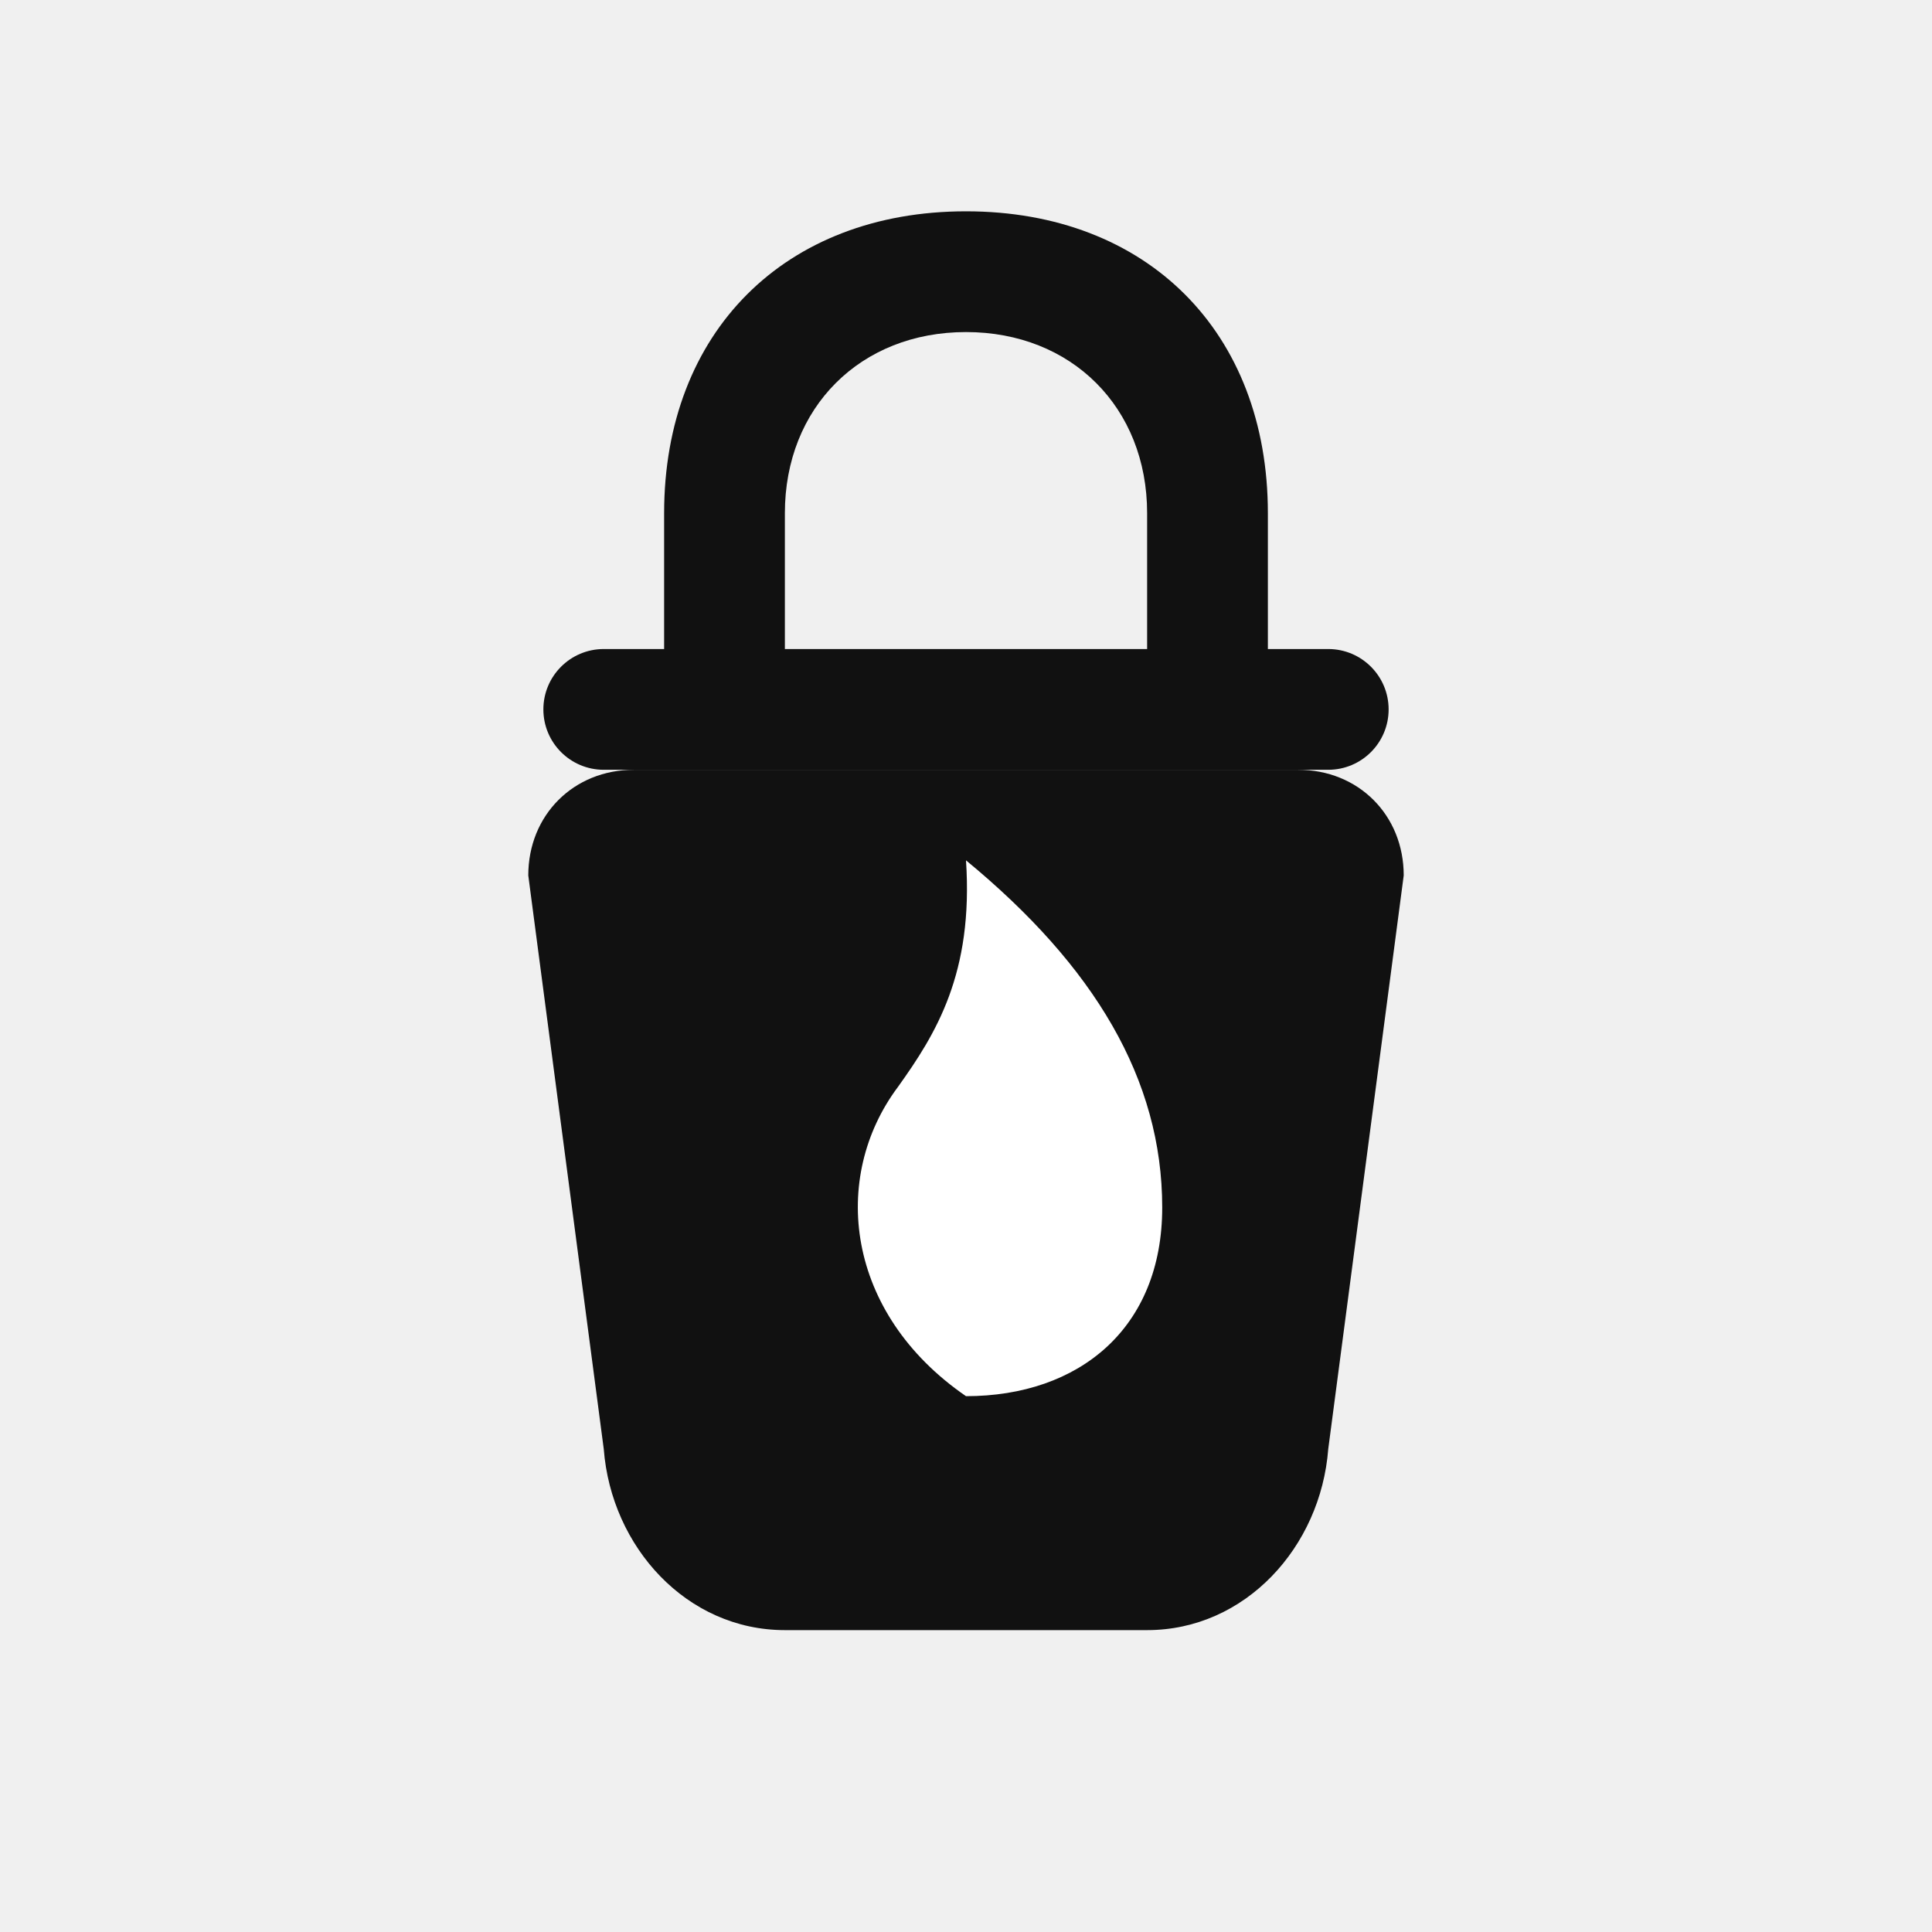
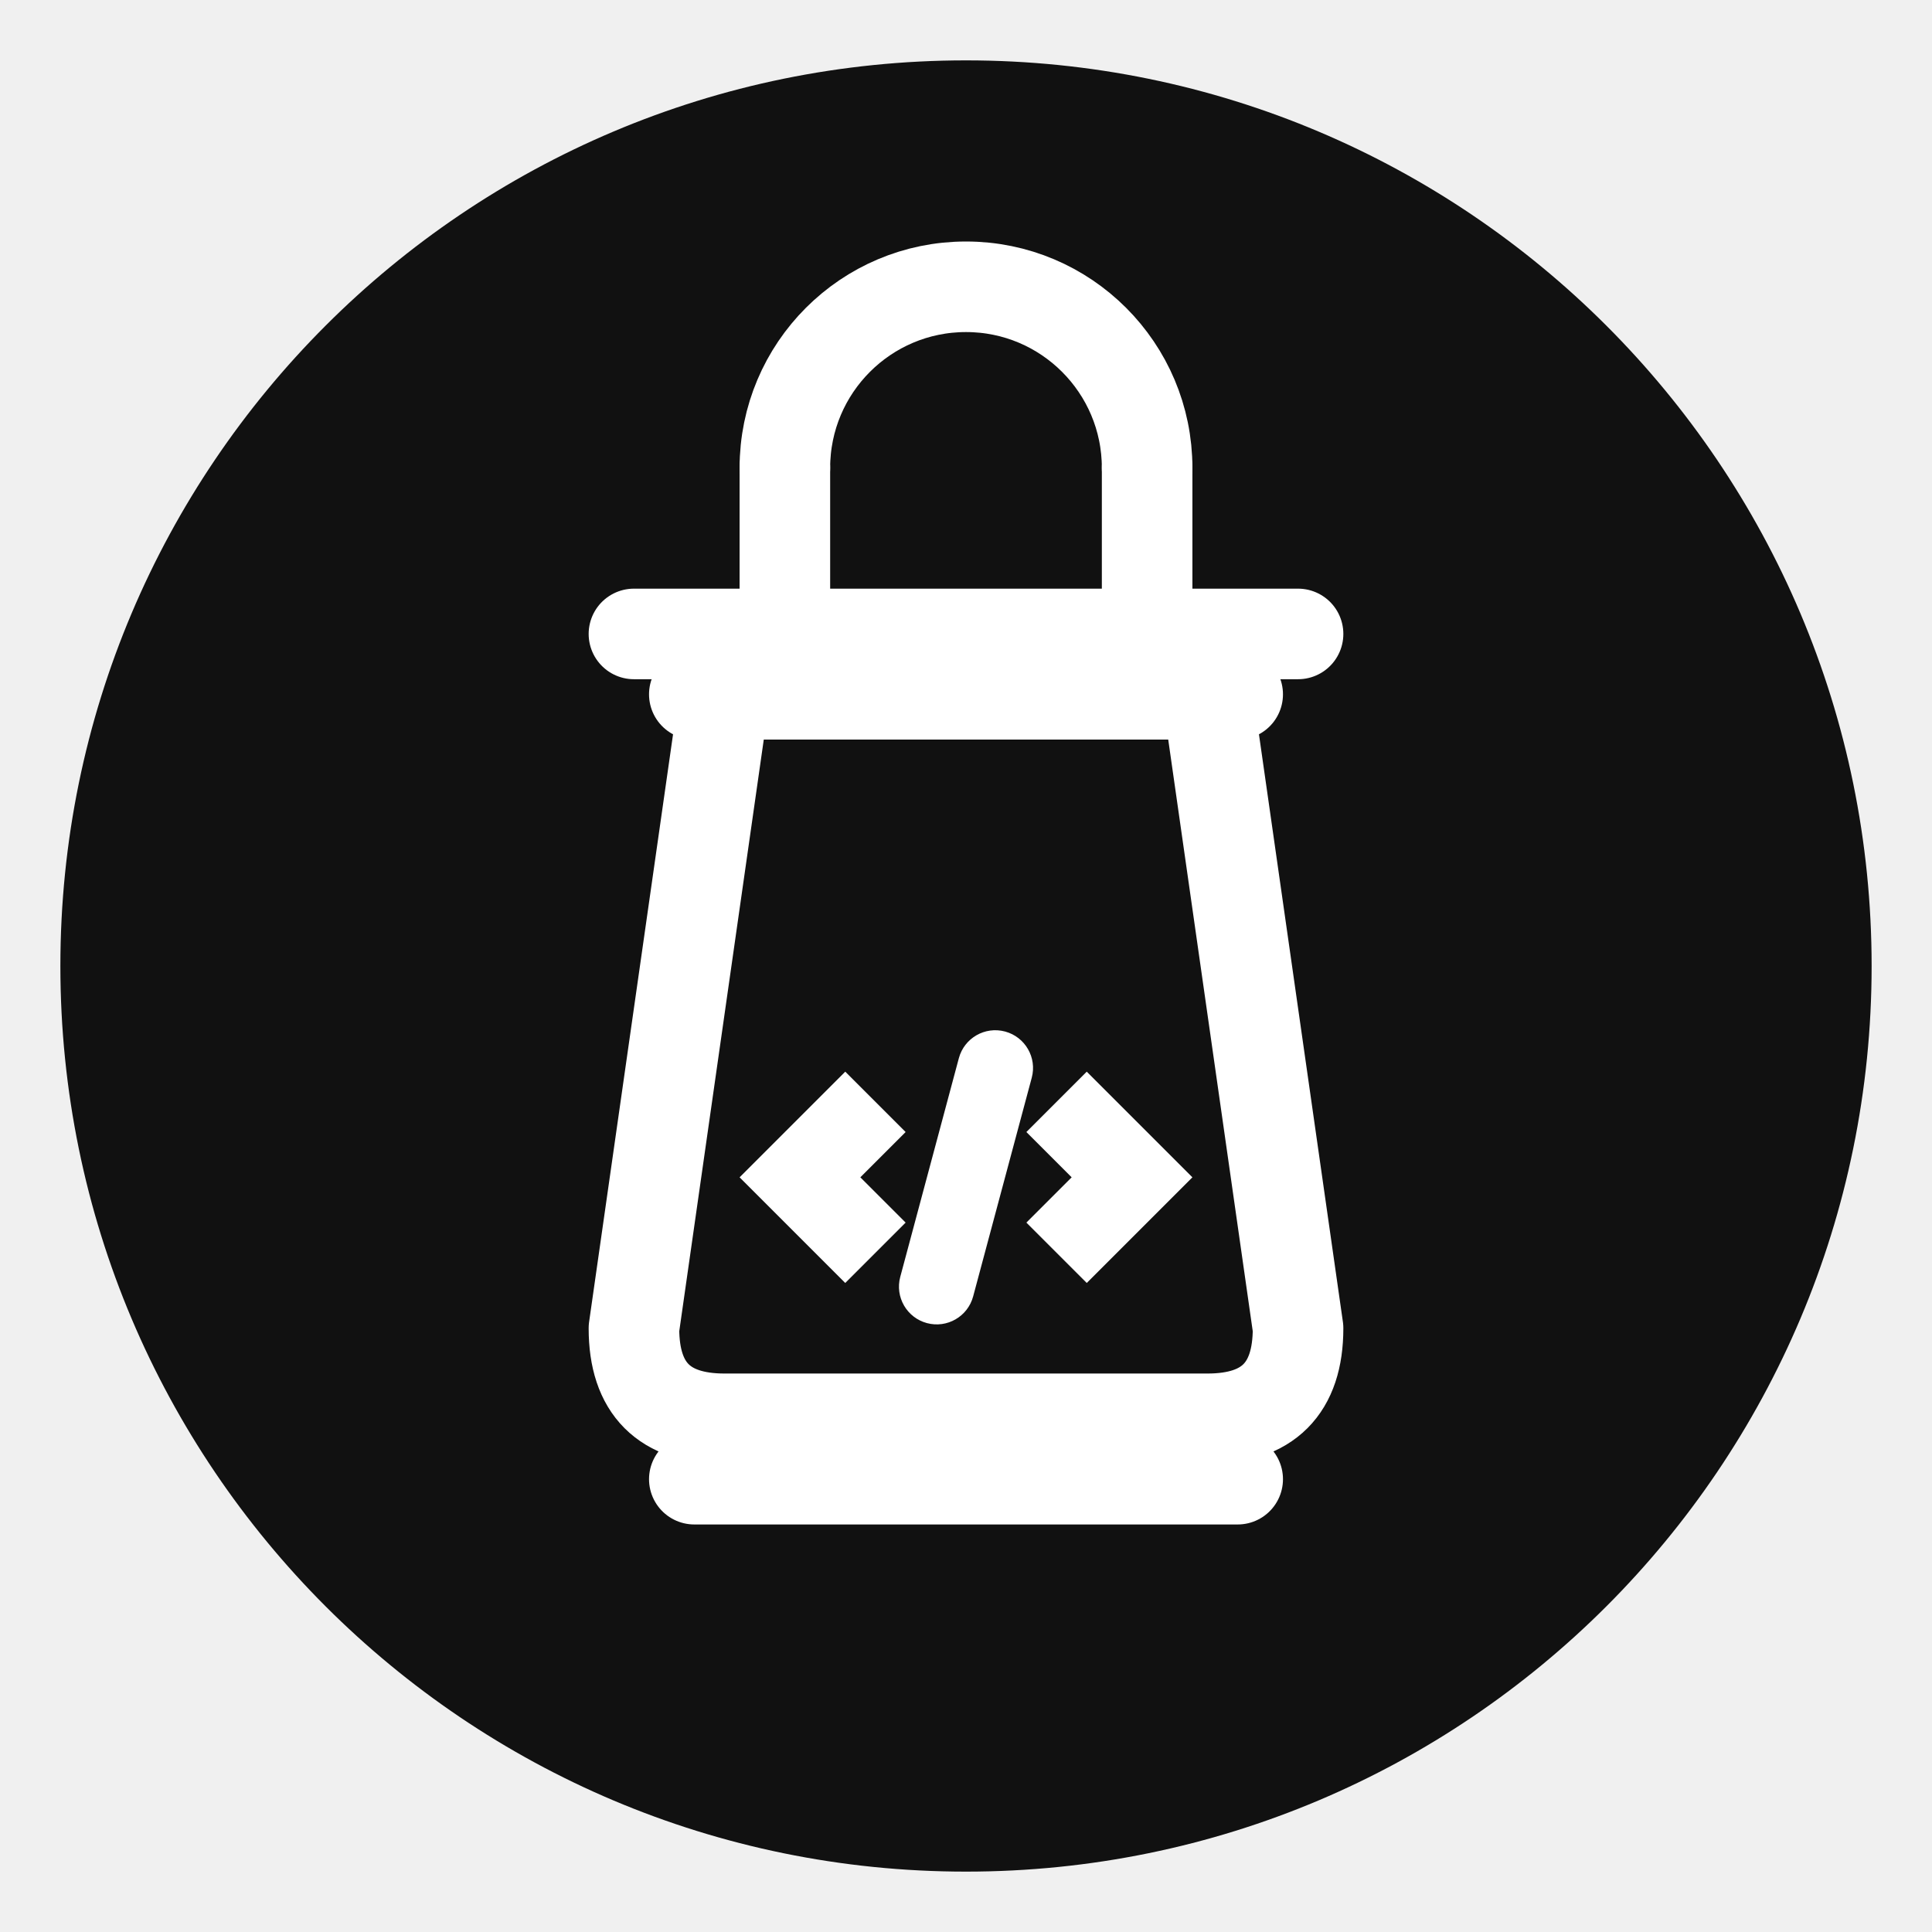
- <svg xmlns="http://www.w3.org/2000/svg" viewBox="0 0 256 256" width="256" height="256">
-   <g fill="#111">
-     <path d="       M128 28       C152 28 168 44 168 68       V88       H152       V68       C152 54 142 44 128 44       C114 44 104 54 104 68       V88       H88       V68       C88 44 104 28 128 28Z" />
-     <rect x="72" y="86" width="112" height="16" rx="8" />
-     <path d="       M84 102       H172       C180 102 186 108 186 116       L176 192       C175 205 165 216 152 216       H104       C91 216 81 205 80 192       L70 116       C70 108 76 102 84 102Z" />
+ <svg xmlns="http://www.w3.org/2000/svg" viewBox="0 0 256 256">
+   <circle cx="128" cy="128" r="120" fill="#111" />
+   <g fill="none" stroke="#fff" stroke-width="12" stroke-linecap="round" stroke-linejoin="round">
+     <path d="M104 62              a24 24 0 0 1 48 0" />
+     <line x1="104" y1="62" x2="104" y2="78" />
+     <line x1="152" y1="62" x2="152" y2="78" />
+     <path d="M84 84              H172" />
+     <path d="M92 92              H164" />
+     <path d="       M96 92       L84 176       Q84 188 96 188       H160       Q172 188 172 176       L160 92" />
+     <path d="M92 196 H164" />
  </g>
-   <path fill="#fff" d="           M128 185           C112 174 110 156 119 144           C124 137 129 129 128 114           C145 128 154 143 154 160           C154 176 143 185 128 185Z" />
+   <g fill="#fff">
+     <path d="M112 142              l-14 14              14 14              8-8              -6-6              6-6z" />
+     <rect x="123" y="136" width="10" height="40" rx="5" transform="rotate(15 128 156)" />
+     <path d="M144 142              l14 14              -14 14              -8-8              6-6              -6-6z" />
+   </g>
</svg>
